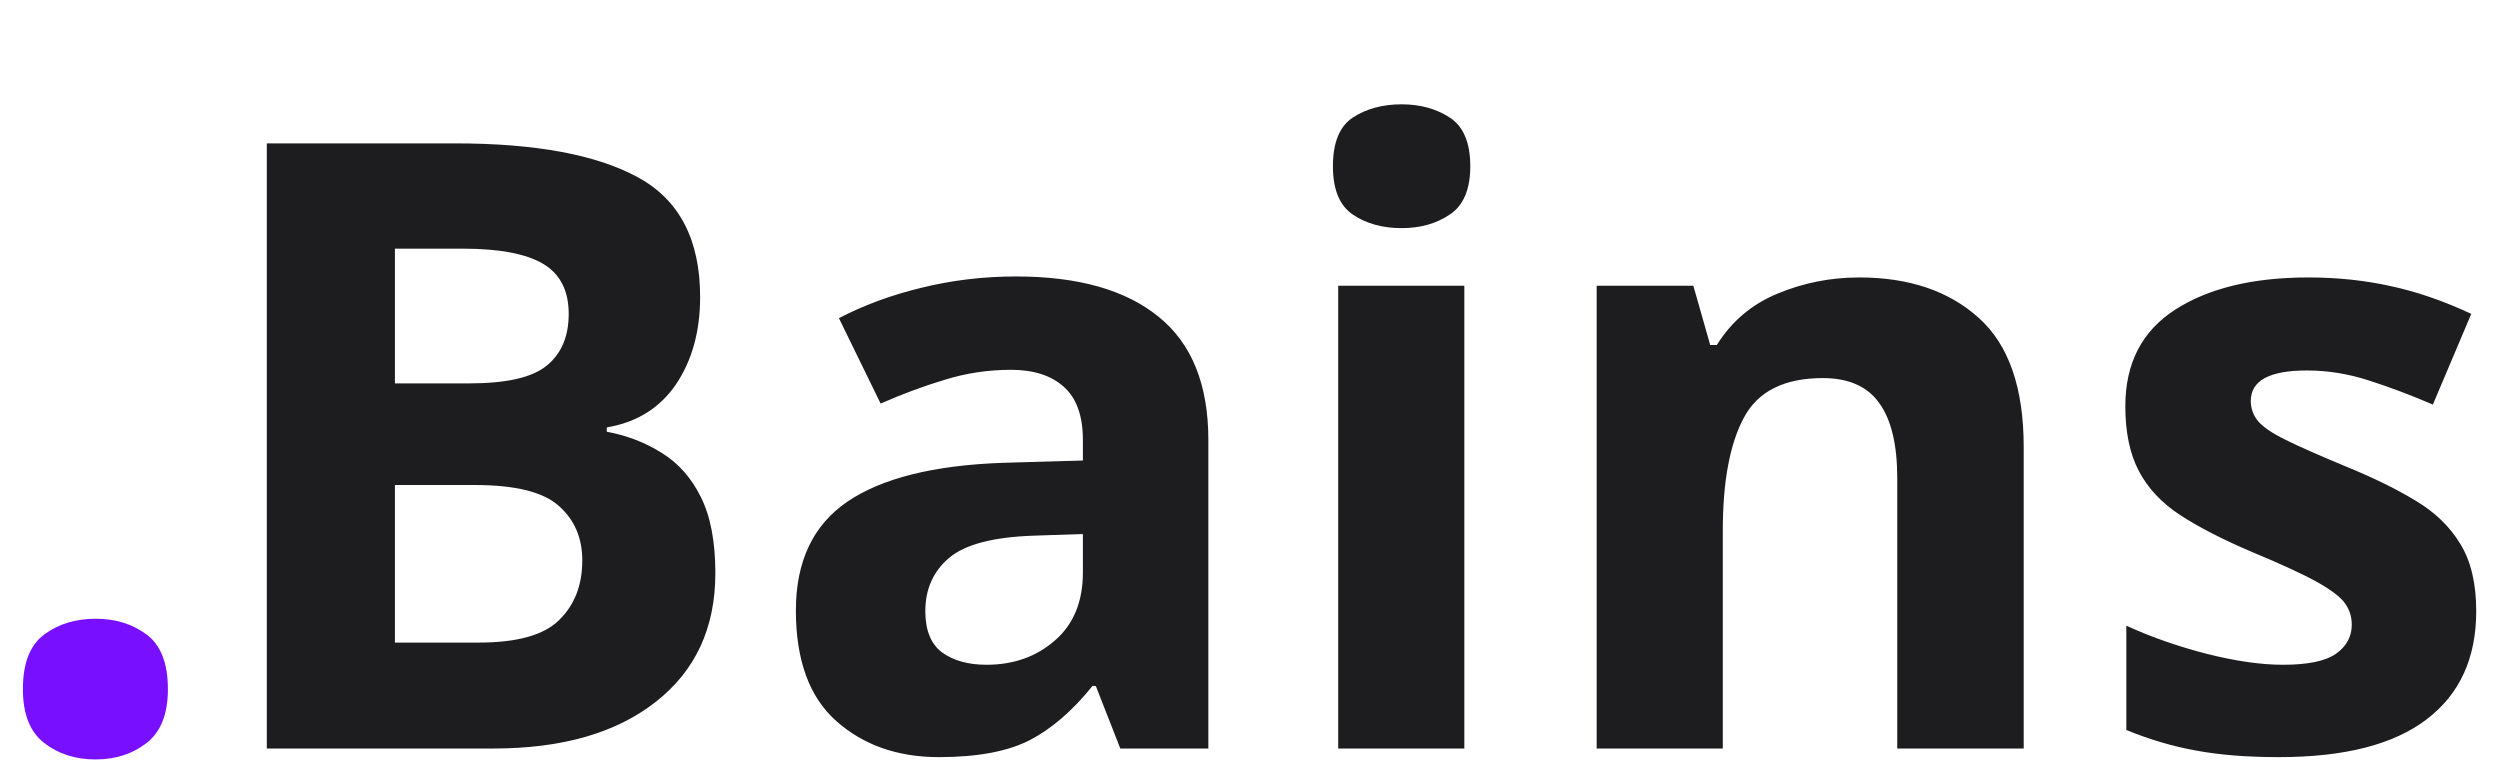
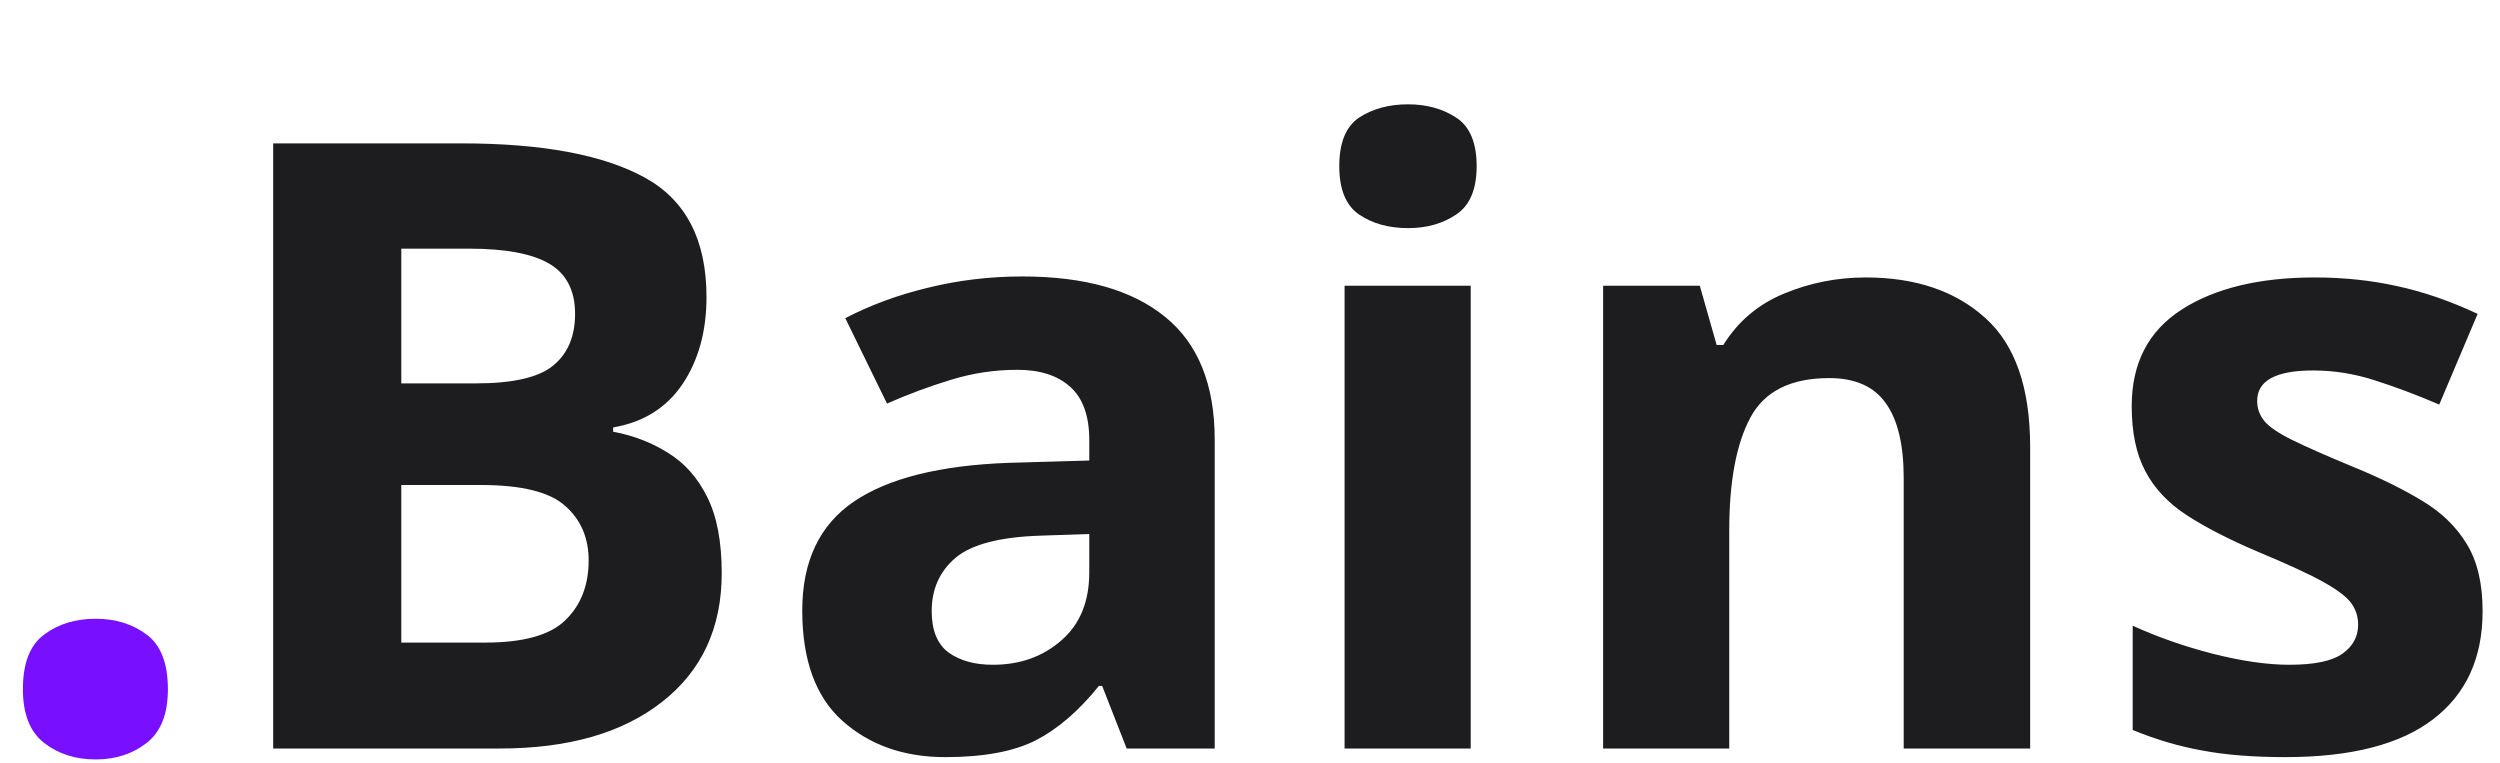
<svg xmlns="http://www.w3.org/2000/svg" id="Logo" data-name="Logo" viewBox="0 0 118 36">
  <defs>
    <style>
      .cls-1 {
        font-family: OldStandardTT-Bold, 'Old Standard TT';
        font-size: 40px;
        font-weight: 700;
      }

      .cls-2 {
        fill: #1d1d1f;
      }

      .cls-3 {
        fill: #780fff;
      }
    </style>
  </defs>
  <text class="cls-1" transform="translate(-1.2 35.33)">
    <tspan class="cls-3" x="0" y="0">.</tspan>
-     <tspan class="cls-2" x="10.2" y="0">Bains</tspan>
+     <tspan class="cls-2" x="10.5" y="0">Bains</tspan>
  </text>
</svg>
